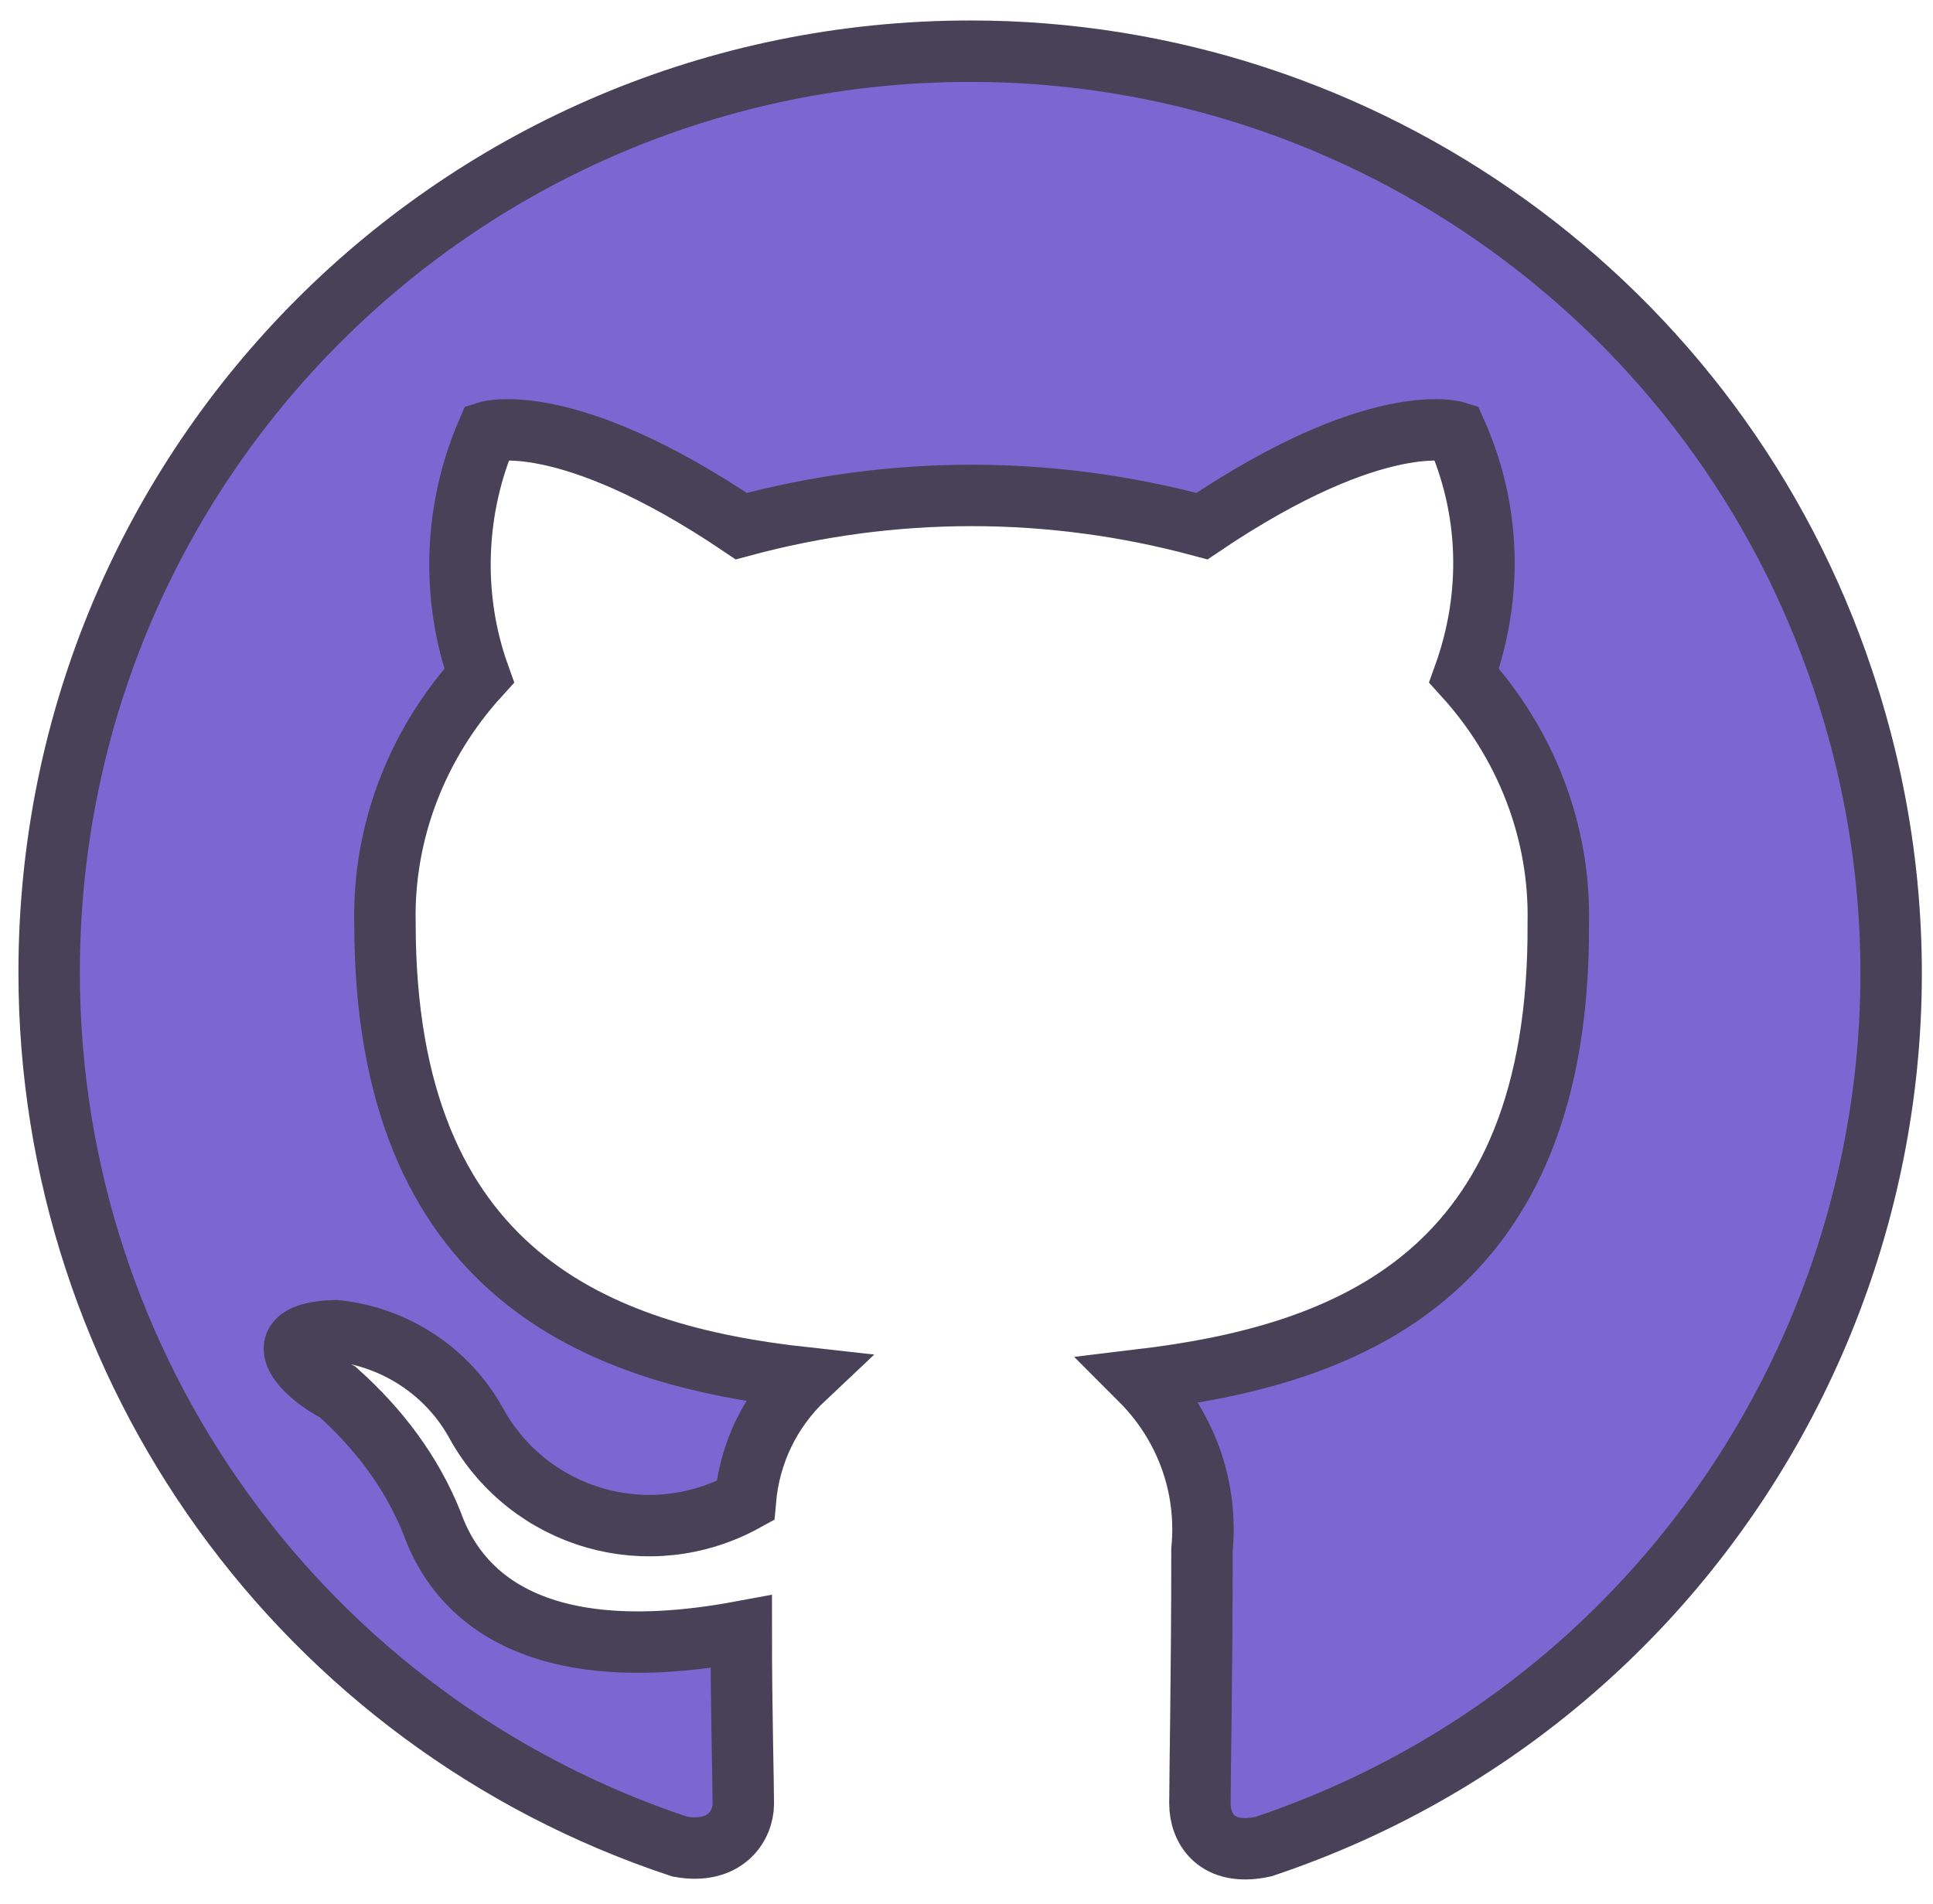
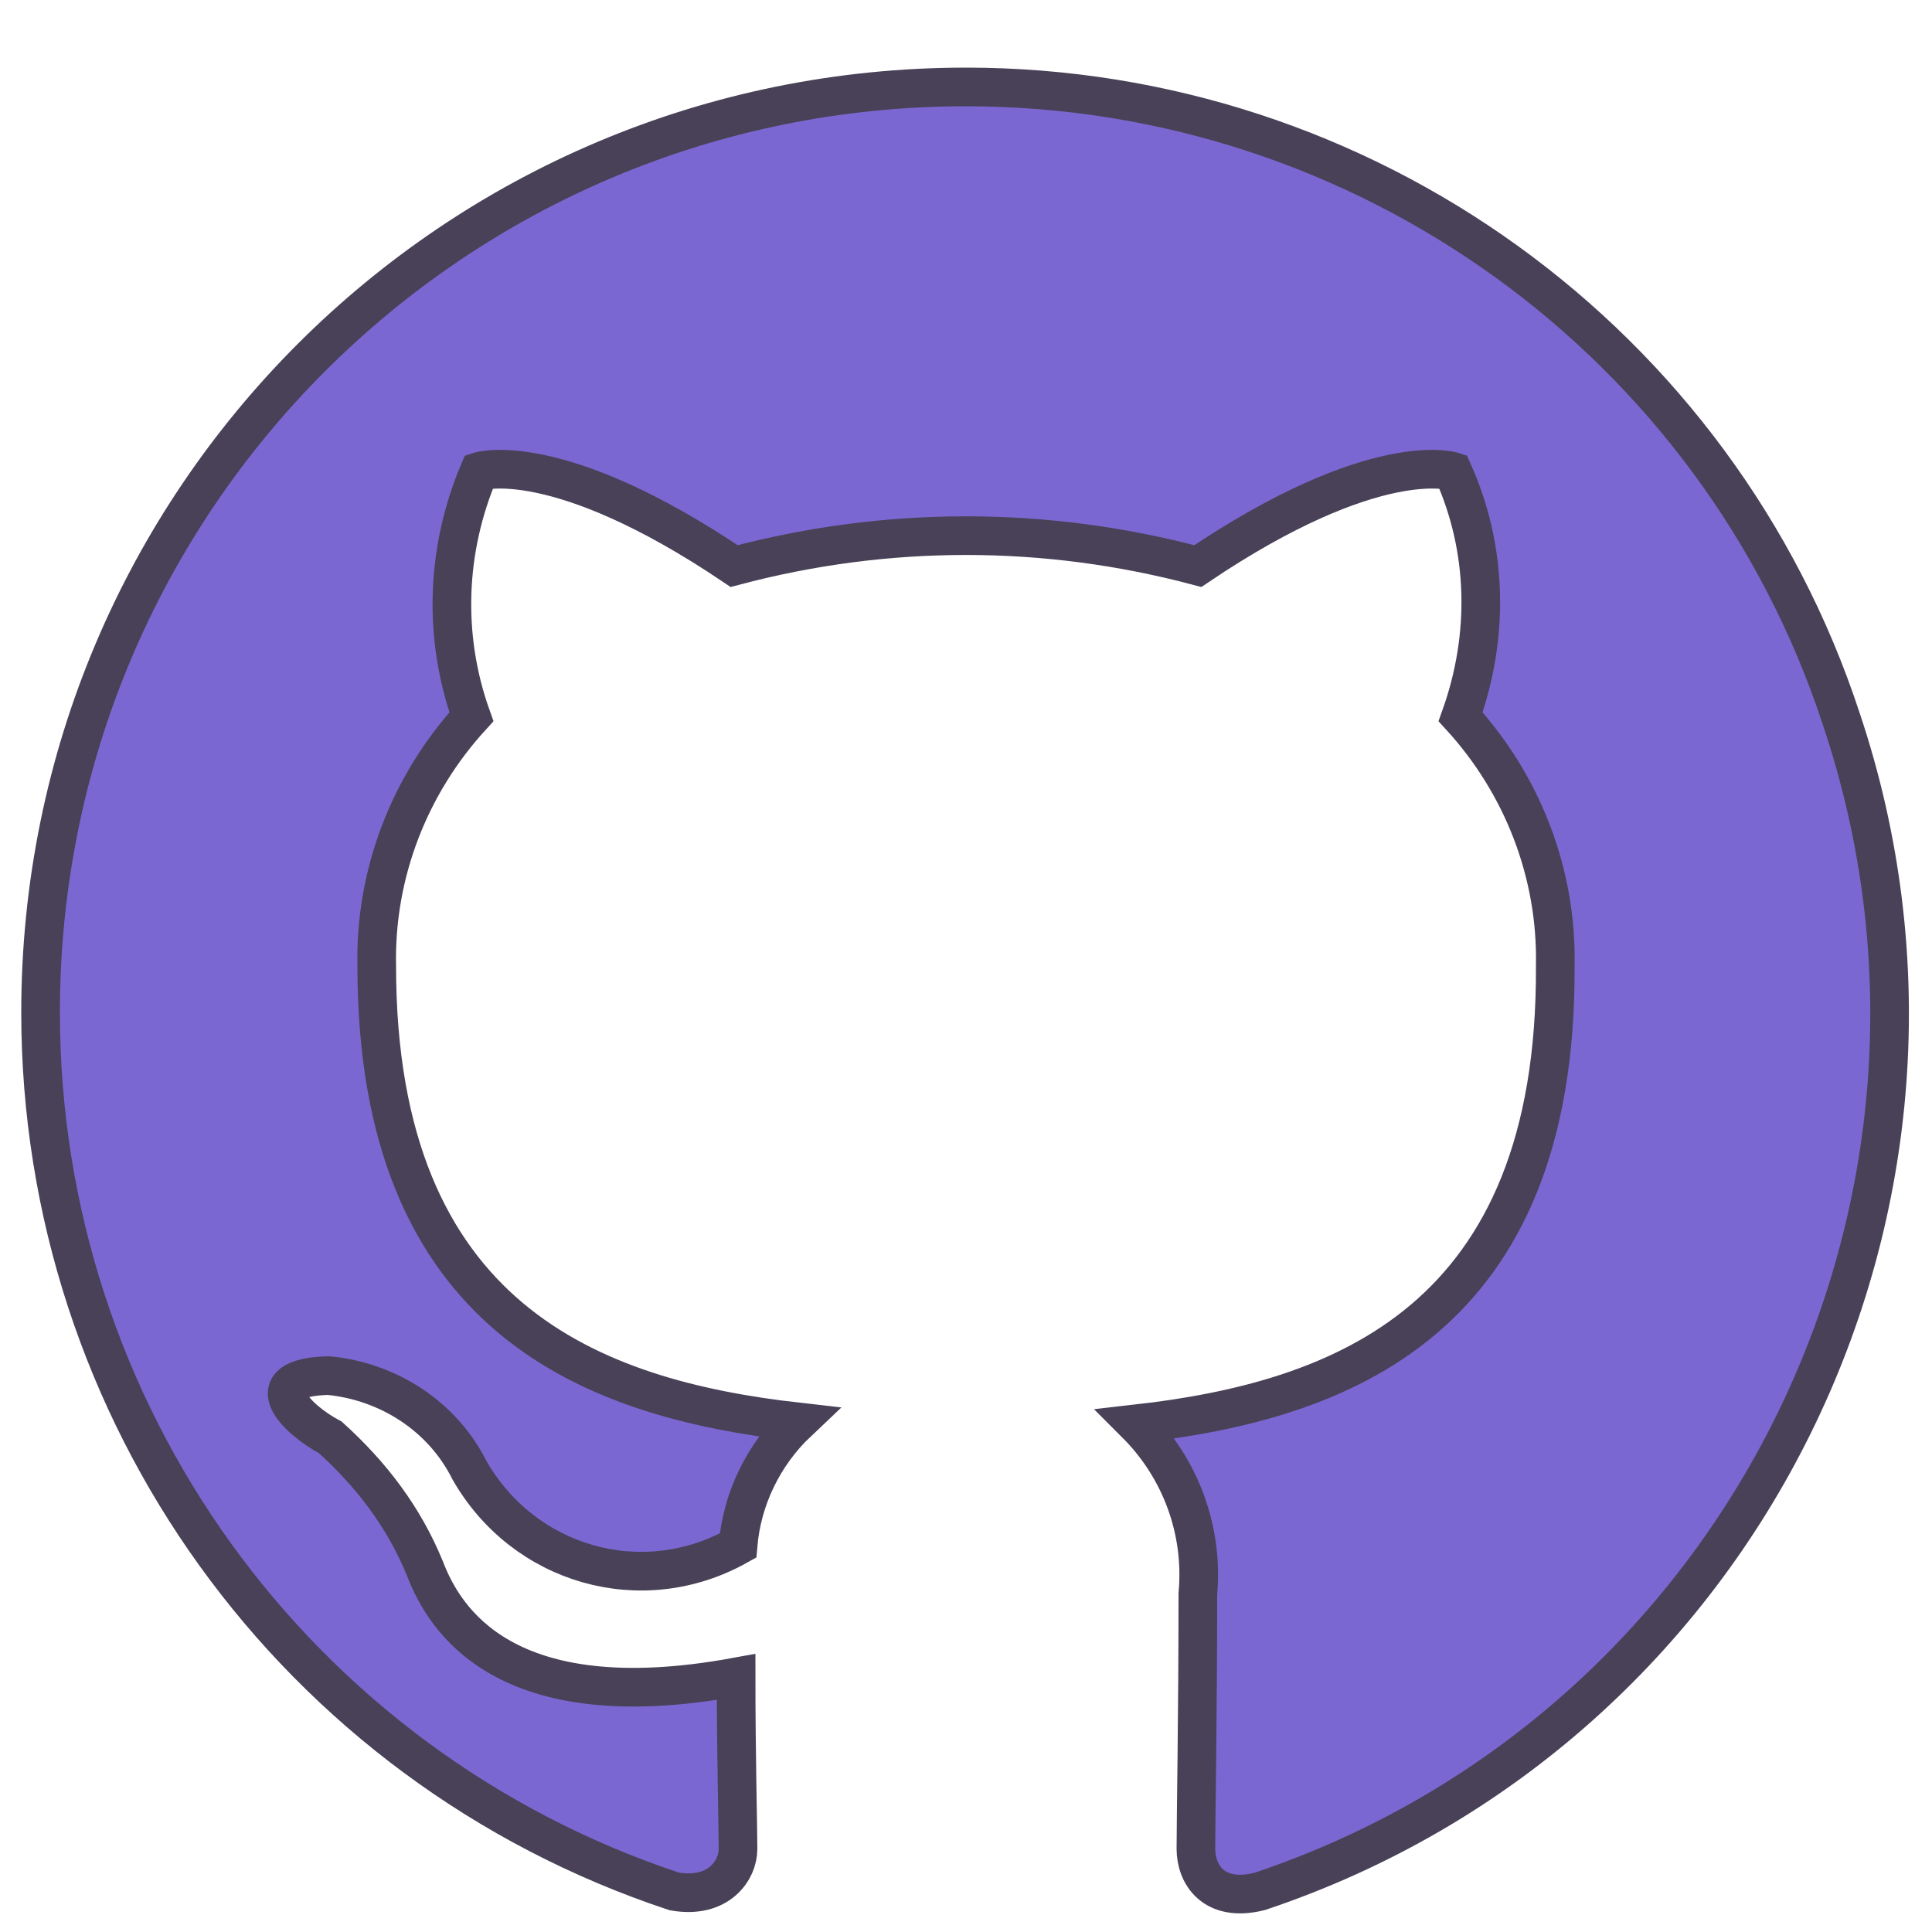
- <svg xmlns="http://www.w3.org/2000/svg" version="1.1" id="Layer_1" x="0px" y="0px" viewBox="0 0 94.4 93" style="enable-background:new 0 0 94.4 93;" xml:space="preserve">
+ <svg xmlns="http://www.w3.org/2000/svg" version="1.1" id="Layer_1" x="0px" y="0px" viewBox="0 0 100 100" style="enable-background:new 0 0 100 100;" xml:space="preserve">
  <style type="text/css">
- 	.st0{fill:#7B67D1;stroke:#484157;stroke-width:3;stroke-miterlimit:10;}
+ 	.st0{fill:#7B67D1;stroke:#484157;stroke-width:2;stroke-miterlimit:10;}
</style>
-   <path class="st0" d="M47.4,2.5c-24.9,0-45,20.1-45,45c0,19.4,12.4,36.6,30.8,42.7c2.2,0.4,3.1-1,3.1-2.1s-0.1-4.6-0.1-8.4  c-11.3,2.1-14.2-2.8-15.1-5.3c-1-2.5-2.6-4.6-4.6-6.4c-1.6-0.8-3.8-2.9-0.1-3c2.9,0.3,5.5,2,6.9,4.6c2.6,4.6,8.4,6.3,13.1,3.7l0,0  c0.2-2.3,1.2-4.4,2.9-6c-10-1.1-20.5-5-20.5-22.2c-0.1-4.5,1.6-8.8,4.6-12.1c-1.4-3.9-1.2-8.2,0.4-11.9c0,0,3.8-1.2,12.4,4.6  c7.4-2,15.1-2,22.5,0c8.6-5.8,12.4-4.6,12.4-4.6c1.7,3.8,1.8,8,0.4,11.9c3,3.3,4.7,7.6,4.6,12.1c0.1,17.3-10.4,21.1-20.4,22.3  c2.2,2.2,3.3,5.2,3,8.3c0,6-0.1,10.9-0.1,12.4c0,1.2,0.8,2.6,3.1,2.1c23.6-7.9,36.2-33.5,28.3-57C83.9,14.9,66.7,2.5,47.4,2.5z" />
+   <path class="st0" d="M50,4.5C23.5,4.5,2.1,25.9,2.1,52.4c0,20.7,13.2,39,32.8,45.5c2.3,0.4,3.3-1.1,3.3-2.2s-0.1-4.9-0.1-8.9  c-12,2.2-15.1-3-16.1-5.6c-1.1-2.7-2.8-4.9-4.9-6.8c-1.7-0.9-4-3.1-0.1-3.2c3.1,0.3,5.9,2.1,7.3,4.9c2.8,4.9,8.9,6.7,13.9,3.9l0,0  c0.2-2.4,1.3-4.7,3.1-6.4c-10.6-1.2-21.8-5.3-21.8-23.6c-0.1-4.8,1.7-9.4,4.9-12.9c-1.5-4.2-1.3-8.7,0.4-12.7c0,0,4-1.3,13.2,4.9  c7.9-2.1,16.1-2.1,24,0c9.2-6.2,13.2-4.9,13.2-4.9c1.8,4,1.9,8.5,0.4,12.7c3.2,3.5,5,8.1,4.9,12.9c0.1,18.4-11.1,22.5-21.7,23.7  c2.3,2.3,3.5,5.5,3.2,8.8c0,6.4-0.1,11.6-0.1,13.2c0,1.3,0.9,2.8,3.3,2.2c25.1-8.4,38.5-35.7,30.1-60.7C88.9,17.7,70.6,4.5,50,4.5z" />
</svg>
